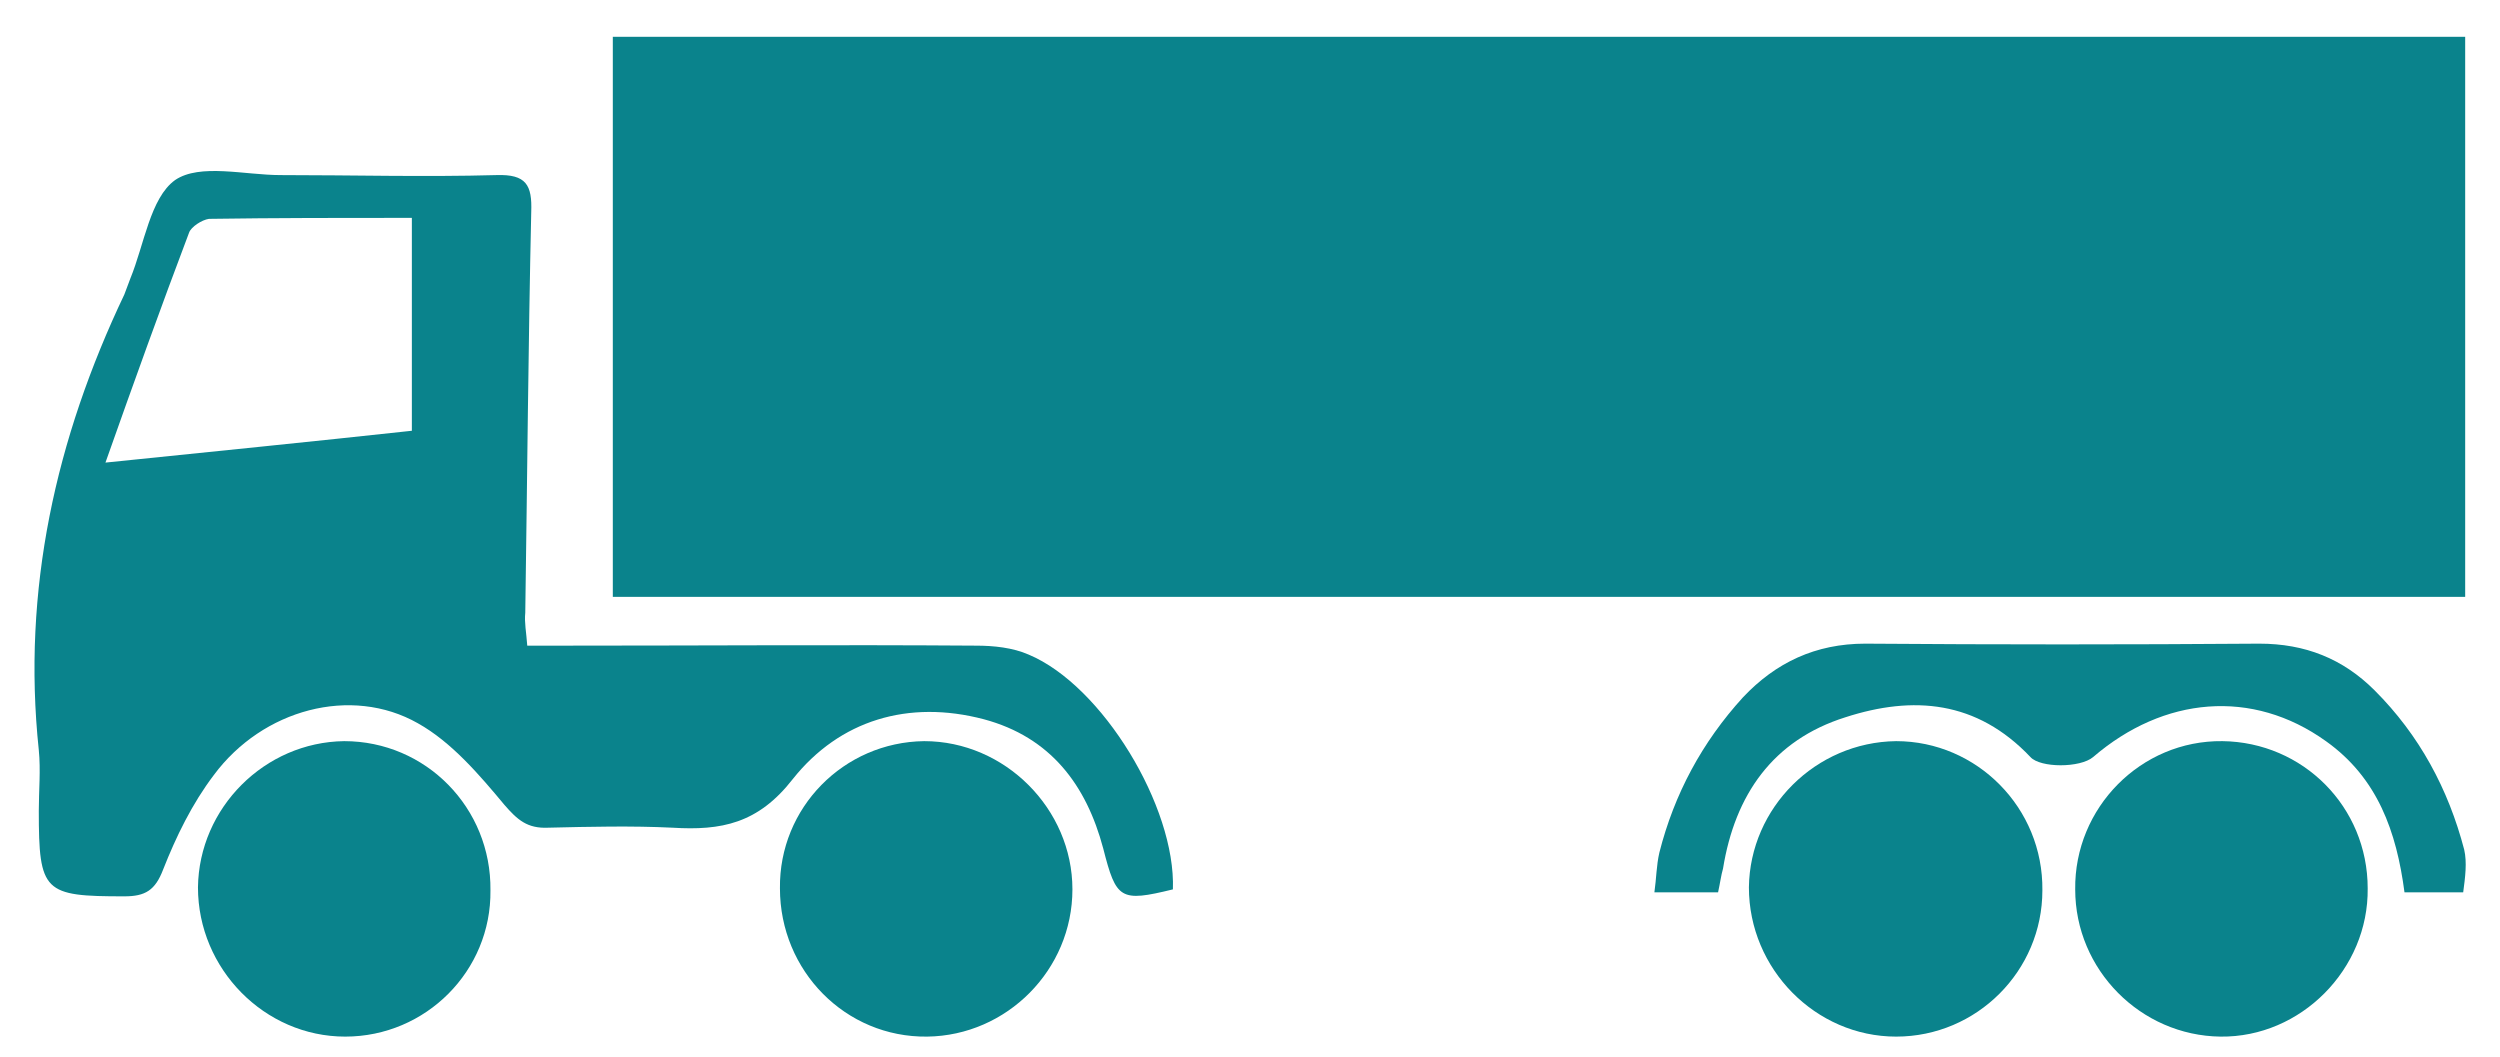
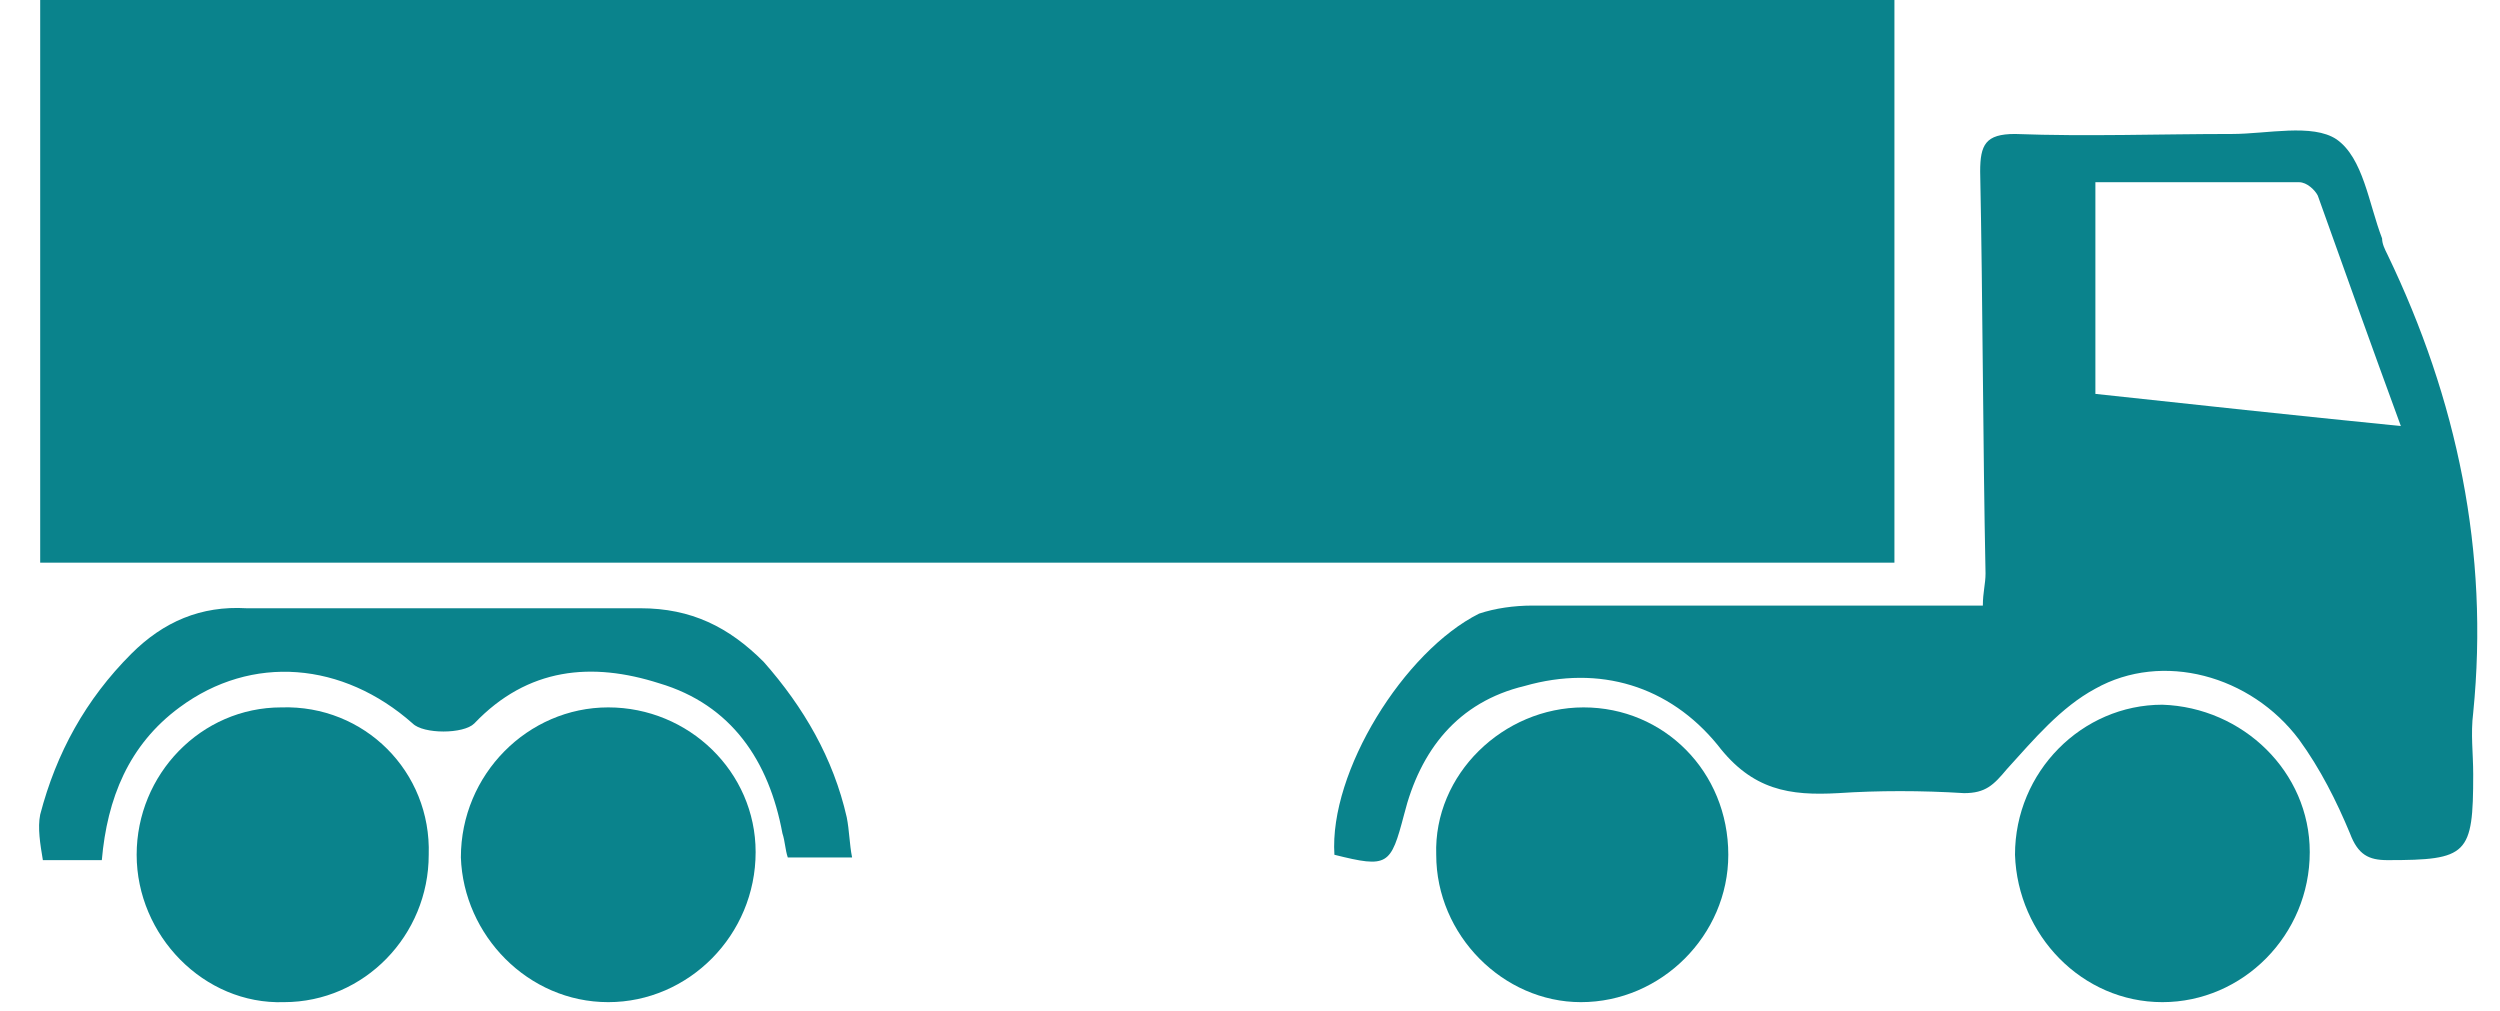
- <svg xmlns="http://www.w3.org/2000/svg" version="1.1" id="Layer_1" x="0px" y="0px" viewBox="0 0 251.3 106.2" style="enable-background:new 0 0 251.3 106.2;" xml:space="preserve">
+ <svg xmlns="http://www.w3.org/2000/svg" version="1.1" id="Layer_1" x="0px" y="0px" viewBox="0 0 93.3 37.7" style="enable-background:new 0 0 93.3 37.7;" xml:space="preserve">
  <style type="text/css">
	.st0{fill:#0A838C;}
</style>
  <g>
    <g>
-       <path class="st0" d="M247.8,3.7c-59.5,0-126.5,0-186.2,0c0,18.8,0,37.6,0,56.3c59.7,0,126.7,0,186.2,0    C247.8,41.1,247.8,22.6,247.8,3.7z" />
-       <path class="st0" d="M247.7,85.4c-1.6-6.1-4.5-11.5-9-16c-3.2-3.2-7-4.7-11.6-4.7c-13.2,0.1-26.4,0.1-39.6,0c-5,0-9,1.9-12.3,5.4    c-4.1,4.5-6.9,9.7-8.4,15.6c-0.3,1.3-0.3,2.6-0.5,4c2.3,0,4.3,0,6.4,0c0.2-0.9,0.3-1.7,0.5-2.4c1.2-7.4,5-12.9,12.3-15.2    c6.8-2.2,13.2-1.7,18.6,4c1,1.1,5,1.1,6.3,0c7.1-6.1,16-6.9,23.4-1.6c5.2,3.7,7.1,9.1,7.9,15.2c2,0,3.9,0,5.9,0    C247.8,88.2,248,86.7,247.7,85.4z" />
-       <path class="st0" d="M103.4,65.8c-1.6-0.7-3.5-0.9-5.3-0.9c-13.8-0.1-27.6,0-41.3,0c-1.2,0-2.4,0-3.8,0c-0.1-1.4-0.3-2.3-0.2-3.3    c0.2-13.4,0.3-26.9,0.6-40.3c0.1-2.7-0.5-3.8-3.5-3.7c-7.2,0.2-14.5,0-21.7,0c-3.6,0-8.1-1.2-10.6,0.5c-2.5,1.8-3.1,6.5-4.5,9.9    c-0.2,0.5-0.4,1.1-0.6,1.6C5.6,44.1,2.2,59.3,3.9,75.4c0.2,2,0,4.1,0,6.1c0,8.2,0.5,8.6,8.6,8.6c2.1,0,3.1-0.6,3.9-2.7    c1.3-3.3,2.9-6.6,5.1-9.5c4.9-6.6,13.8-9,20.5-5.2c3.4,1.9,6.2,5.2,8.7,8.2c1.3,1.5,2.3,2.4,4.4,2.3c4.2-0.1,8.4-0.2,12.5,0    c4.9,0.3,8.6-0.4,12.1-4.9c4.7-5.9,11.6-8,19.2-6c6.7,1.8,10.3,6.6,12,13c1.3,5.1,1.7,5.4,7,4.1C118.2,81.1,110.8,68.9,103.4,65.8    z M41.4,43.3c-10.1,1.1-20.1,2.1-30.8,3.2c2.9-8.2,5.6-15.7,8.4-23.1c0.2-0.6,1.3-1.3,2-1.4c6.7-0.1,13.5-0.1,20.4-0.1    C41.4,29.1,41.4,36,41.4,43.3z" />
+       <path class="st0" d="M1.5,0c22.1,0,47,0,69.2,0c0,7,0,14,0,21c-22.2,0-47.1,0-69.2,0C1.5,13.9,1.5,7,1.5,0z" />
+       <path class="st0" d="M1.5,30.4c0.6-2.3,1.7-4.3,3.4-6c1.2-1.2,2.6-1.8,4.3-1.7c4.9,0,9.8,0,14.7,0c1.9,0,3.3,0.7,4.6,2    c1.5,1.7,2.6,3.6,3.1,5.8c0.1,0.5,0.1,1,0.2,1.5c-0.9,0-1.6,0-2.4,0c-0.1-0.3-0.1-0.6-0.2-0.9c-0.5-2.7-1.9-4.8-4.6-5.6    c-2.5-0.8-4.9-0.6-6.9,1.5c-0.4,0.4-1.9,0.4-2.3,0c-2.6-2.3-6-2.6-8.7-0.6c-1.9,1.4-2.7,3.4-2.9,5.7c-0.7,0-1.4,0-2.2,0    C1.5,31.5,1.4,30.9,1.5,30.4z" />
+       <path class="st0" d="M49.8,31.9c2,0.5,2.1,0.4,2.6-1.5c0.6-2.4,2-4.2,4.5-4.8c2.8-0.8,5.4,0,7.2,2.2c1.3,1.7,2.7,1.9,4.5,1.8    c1.5-0.1,3.1-0.1,4.7,0c0.8,0,1.1-0.3,1.6-0.9c1-1.1,2-2.3,3.3-3c2.5-1.4,5.8-0.5,7.6,1.9c0.8,1.1,1.4,2.3,1.9,3.5    c0.3,0.8,0.7,1,1.4,1c3,0,3.2-0.2,3.2-3.2c0-0.8-0.1-1.5,0-2.3c0.6-6-0.6-11.7-3.2-17.1c-0.1-0.2-0.2-0.4-0.2-0.6    c-0.5-1.3-0.7-3-1.7-3.7c-0.9-0.6-2.6-0.2-3.9-0.2c-2.7,0-5.4,0.1-8.1,0c-1.1,0-1.3,0.4-1.3,1.4c0.1,5,0.1,10,0.2,15    c0,0.4-0.1,0.7-0.1,1.2c-0.5,0-1,0-1.4,0c-5.1,0-10.2,0-15.4,0c-0.7,0-1.4,0.1-2,0.3C52.4,24.3,49.6,28.8,49.8,31.9z M78.2,6.8    c2.6,0,5.1,0,7.6,0c0.3,0,0.6,0.3,0.7,0.5c1,2.8,2,5.6,3.1,8.6c-4-0.4-7.7-0.8-11.4-1.2C78.2,12,78.2,9.5,78.2,6.8z" />
    </g>
-     <path class="st0" d="M190.6,104.2c-8.1,0-14.8-6.8-14.8-15c0.1-8,6.7-14.6,14.8-14.7c8.1,0,14.8,6.7,14.7,15   C205.3,97.6,198.7,104.2,190.6,104.2z" />
-     <path class="st0" d="M34.7,104.2c-8.1,0-14.8-6.8-14.8-15c0.1-8,6.7-14.6,14.7-14.7c8.2,0,14.8,6.7,14.7,15   C49.4,97.6,42.8,104.2,34.7,104.2z" />
-     <path class="st0" d="M92.9,74.5c8.1,0,14.9,6.8,14.9,14.9c0,8.1-6.6,14.7-14.6,14.8c-8.2,0.1-14.8-6.6-14.8-14.9   C78.3,81.2,84.8,74.6,92.9,74.5z" />
-     <path class="st0" d="M223.4,74.5c8.1,0.1,14.6,6.6,14.6,14.8c0.1,8.1-6.7,15-14.8,14.9c-8-0.1-14.6-6.7-14.6-14.8   C208.5,81.2,215.2,74.4,223.4,74.5z" />
+     <path class="st0" d="M22.7,37.4c3,0,5.5-2.5,5.5-5.6c0-3-2.5-5.4-5.5-5.4c-3,0-5.5,2.5-5.5,5.6C17.3,34.9,19.7,37.4,22.7,37.4z" />
+     <path class="st0" d="M80.7,37.4c3,0,5.5-2.5,5.5-5.6c0-3-2.5-5.4-5.5-5.5c-3,0-5.5,2.5-5.5,5.6C75.3,34.9,77.7,37.4,80.7,37.4z" />
+     <path class="st0" d="M59.1,26.4c-3,0-5.6,2.5-5.5,5.5c0,3,2.5,5.5,5.4,5.5c3,0,5.5-2.5,5.5-5.5C64.5,28.8,62.1,26.4,59.1,26.4z" />
+     <path class="st0" d="M10.5,26.4c-3,0-5.4,2.5-5.4,5.5c0,3,2.5,5.6,5.5,5.5c3,0,5.4-2.5,5.4-5.5C16.1,28.8,13.6,26.3,10.5,26.4z" />
  </g>
</svg>
